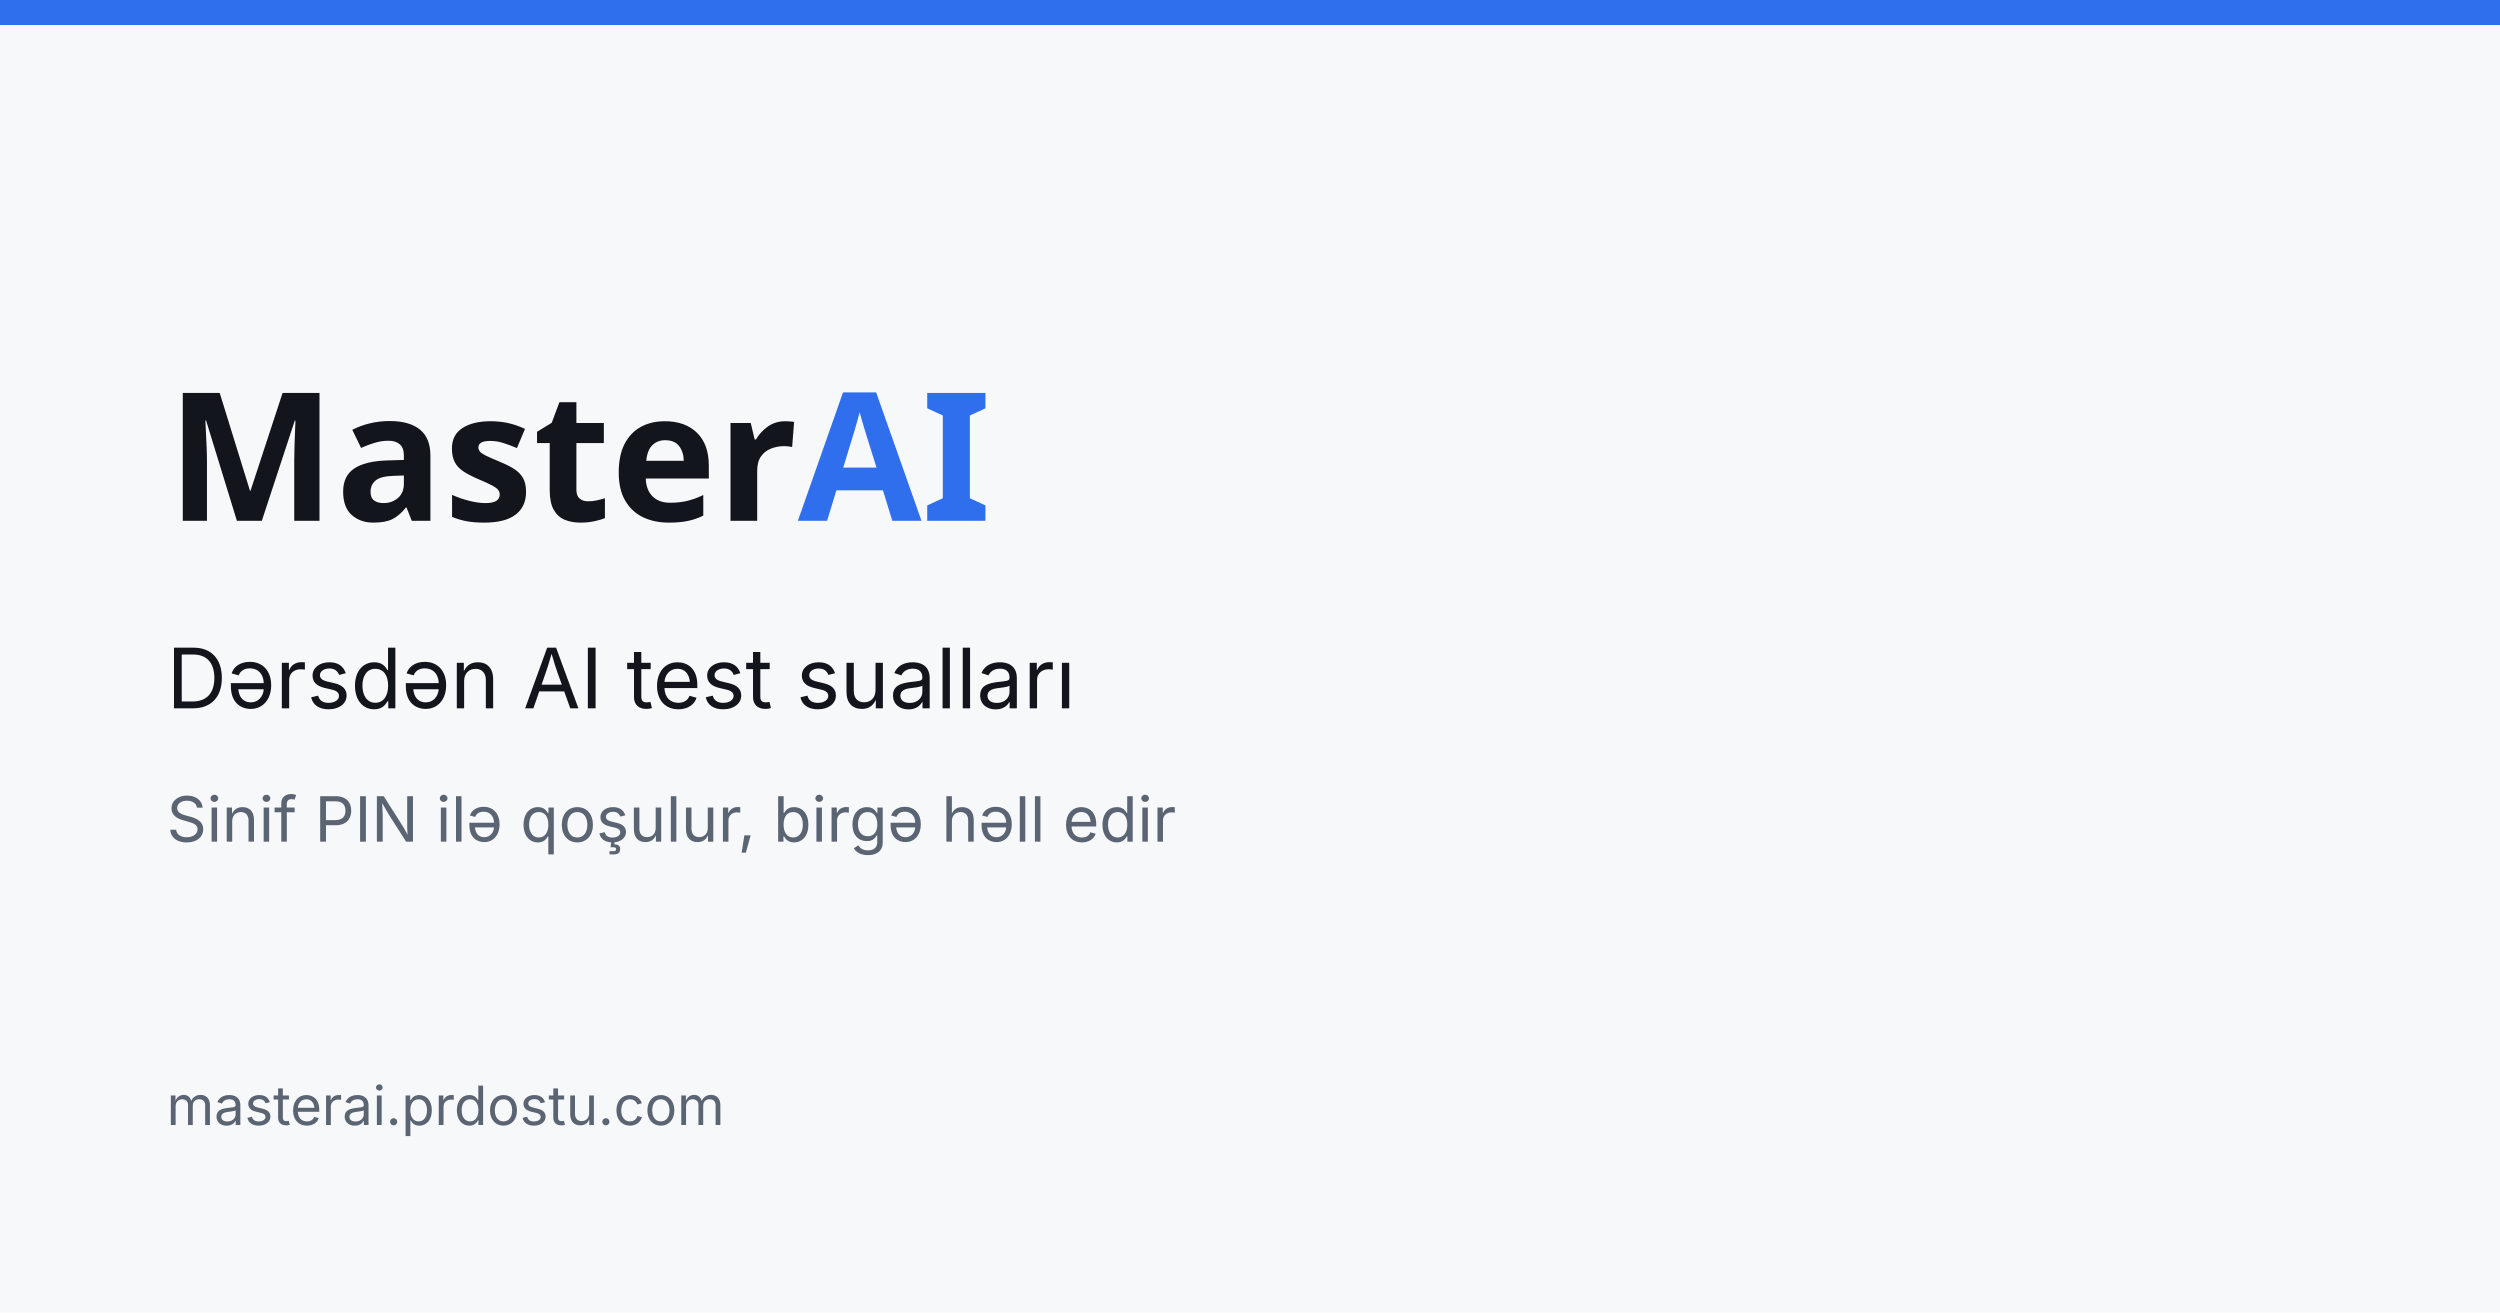
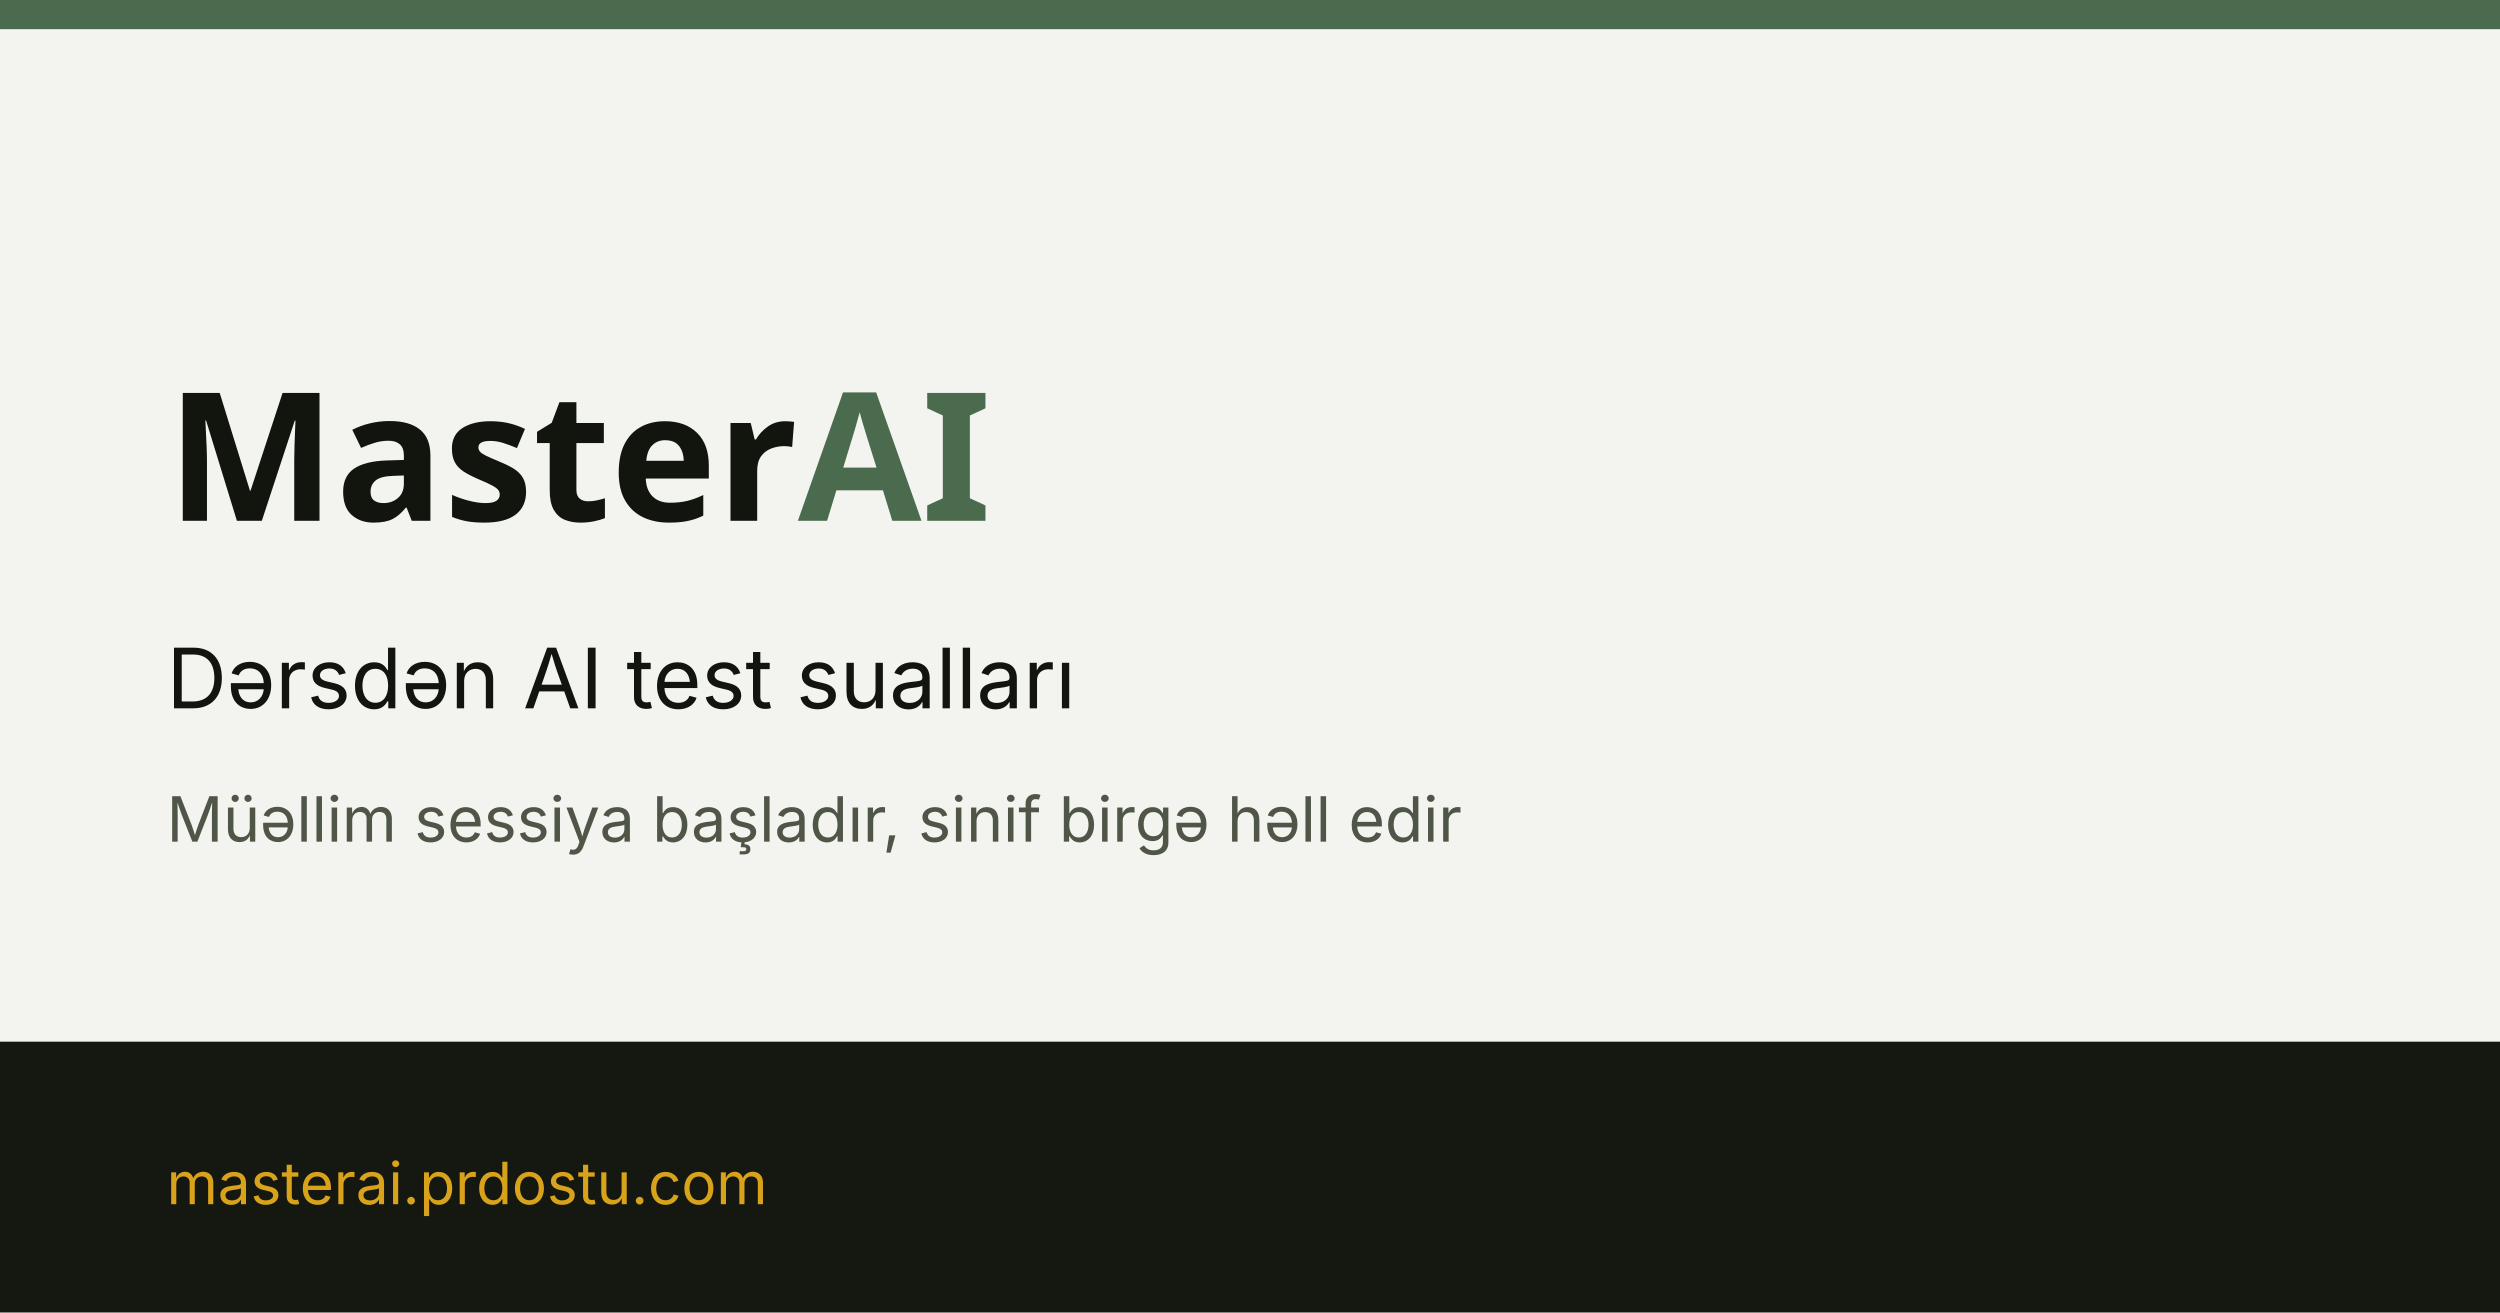
- <svg xmlns="http://www.w3.org/2000/svg" viewBox="0 0 1200 630" width="1200" height="630" role="img" aria-label="MasterAI — dərsdən AI test sualları">
-   <rect width="1200" height="630" fill="#F7F8FA" />
-   <rect x="0" y="0" width="1200" height="12" fill="#2F6FED" />
-   <text x="80" y="250" font-family="Nunito, Segoe UI, sans-serif" font-size="86" font-weight="800" fill="#12151C">Master<tspan fill="#2F6FED">AI</tspan>
+ <svg xmlns="http://www.w3.org/2000/svg" viewBox="0 0 1200 630" width="1200" height="630" role="img" aria-label="MasterAI - dərsdən AI test sualları">
+   <rect width="1200" height="630" fill="#F3F4EF" />
+   <rect x="0" y="0" width="1200" height="14" fill="#4A6B4D" />
+   <rect x="0" y="500" width="1200" height="130" fill="#141810" />
+   <text x="80" y="250" font-family="Archivo, Segoe UI, sans-serif" font-size="86" font-weight="800" fill="#11150E">Master<tspan fill="#4A6B4D">AI</tspan>
  </text>
-   <text x="80" y="340" font-family="Inter, Segoe UI, sans-serif" font-size="40" fill="#12151C">Dərsdən AI test sualları</text>
-   <text x="80" y="404" font-family="Inter, Segoe UI, sans-serif" font-size="30" fill="#5B6472">Sinif PIN ilə qoşulur, birgə həll edir</text>
-   <text x="80" y="540" font-family="Inter, Segoe UI, sans-serif" font-size="26" fill="#5B6472">masterai.prdostu.com</text>
+   <text x="80" y="340" font-family="Inter, Segoe UI, sans-serif" font-size="40" fill="#11150E">Dərsdən AI test sualları</text>
+   <text x="80" y="404" font-family="Inter, Segoe UI, sans-serif" font-size="30" fill="#4F5648">Müəllim sessiya başladır, sinif birgə həll edir</text>
+   <text x="80" y="578" font-family="Inter, Segoe UI, sans-serif" font-size="28" fill="#D9A21B">masterai.prdostu.com</text>
</svg>
